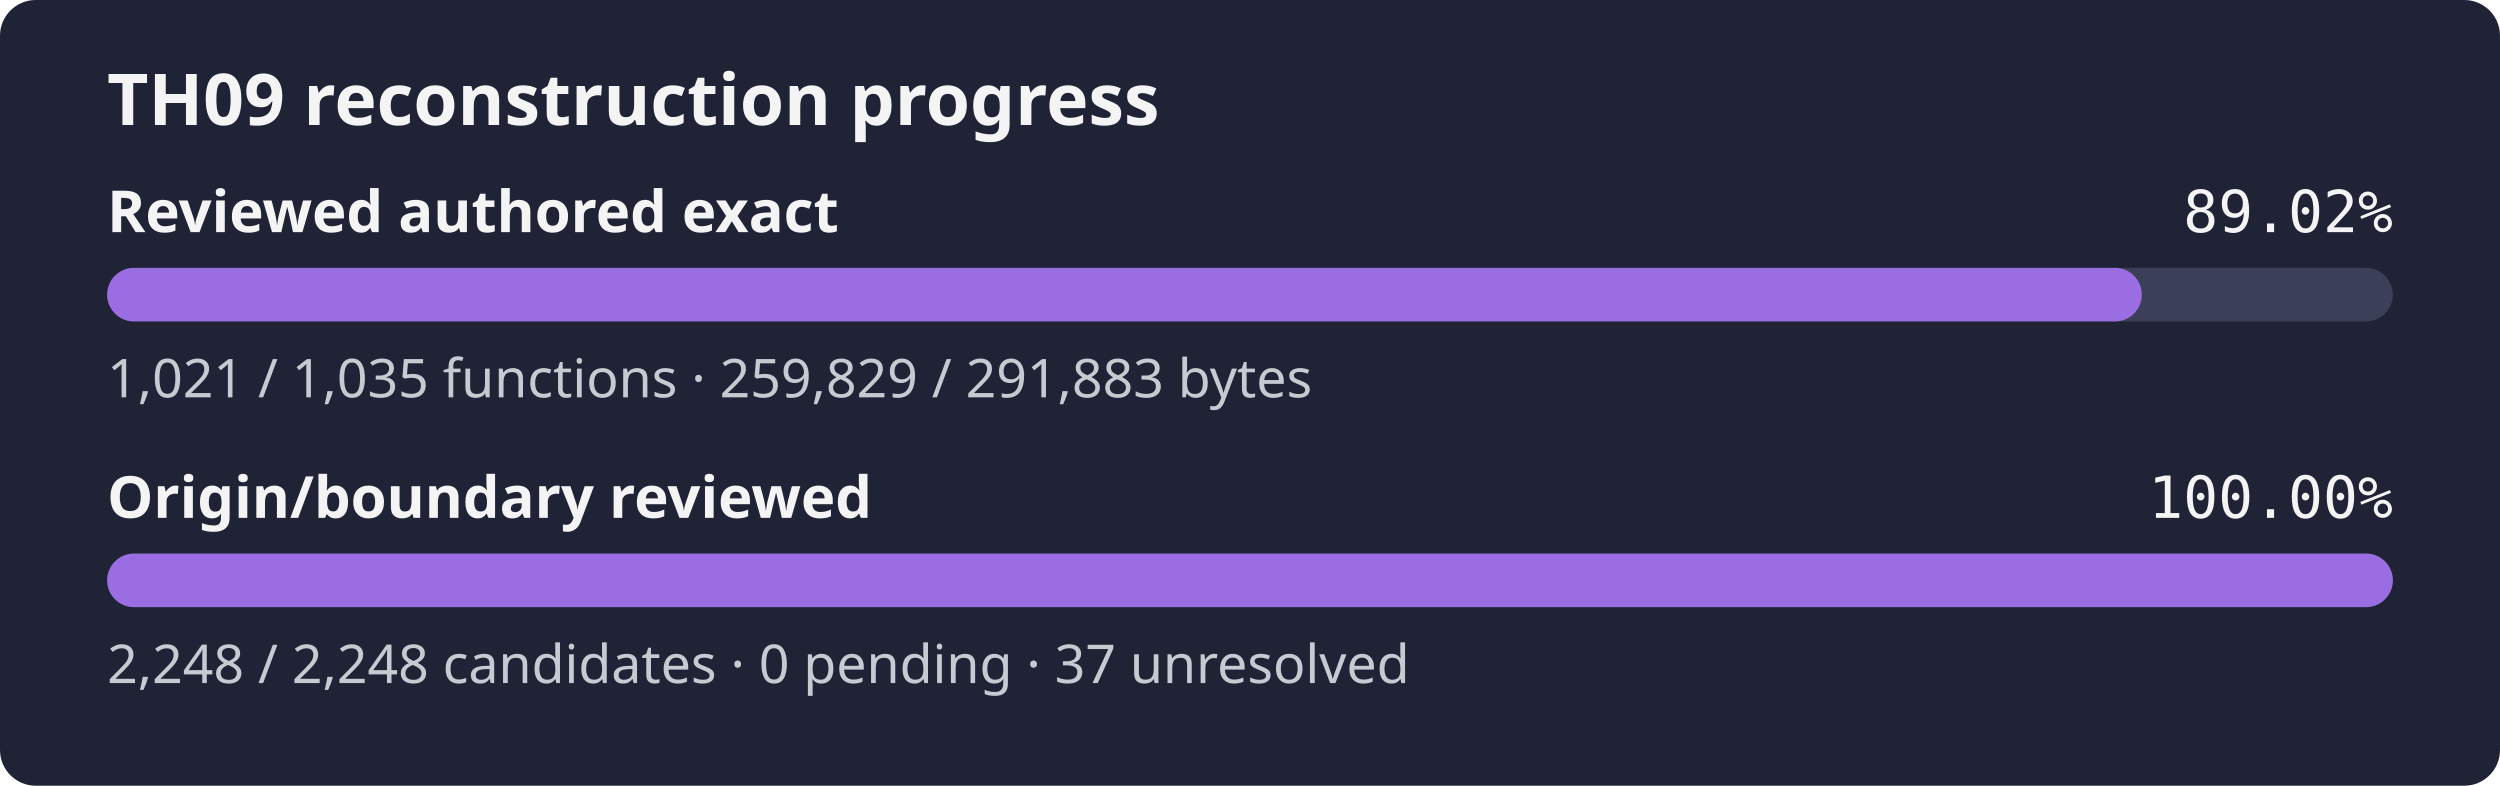
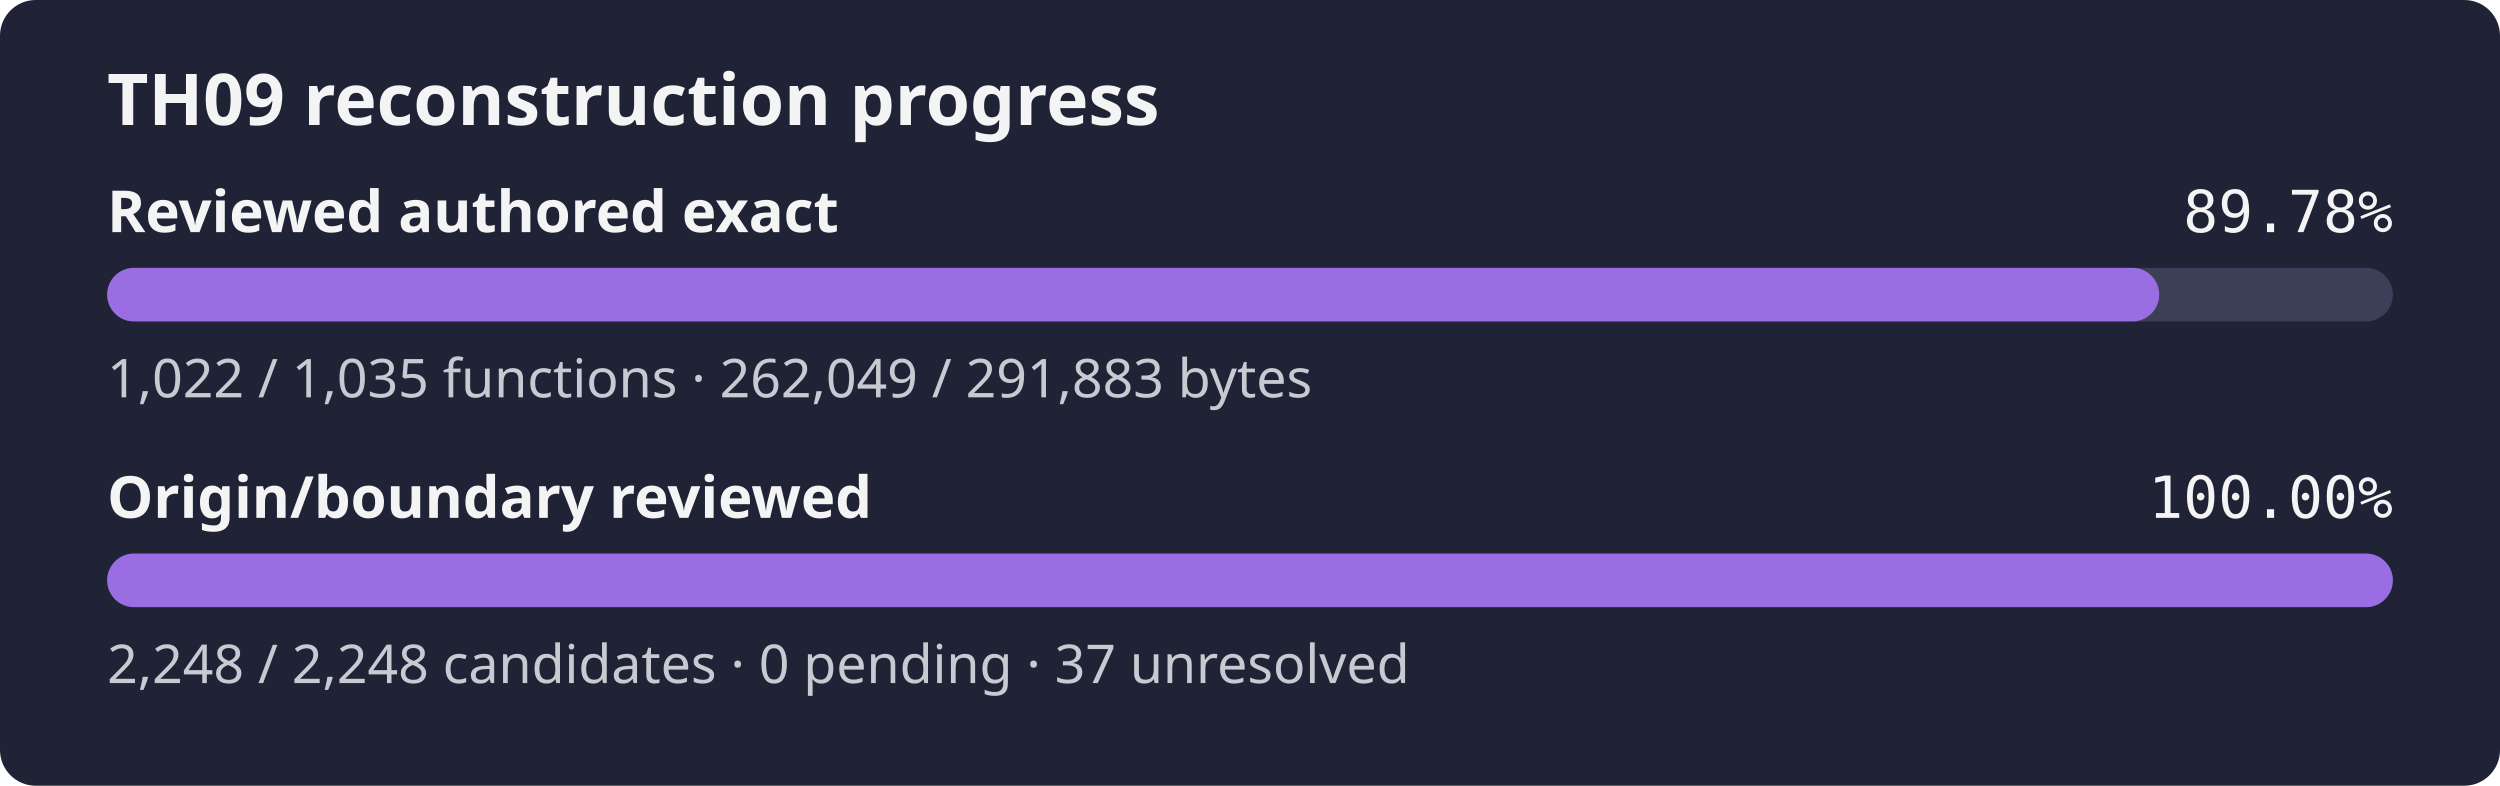
- <svg xmlns="http://www.w3.org/2000/svg" width="560" height="176" role="img" aria-label="TH09 reconstruction progress: reviewed authored 89.02% exact bytes, origin review 100.00%">
+ <svg xmlns="http://www.w3.org/2000/svg" width="560" height="176" role="img" aria-label="TH09 reconstruction progress: reviewed authored 89.78% exact bytes, origin review 100.00%">
  <rect width="560" height="176" rx="8" fill="#1f2335" />
  <text x="24" y="28" fill="#f4f4f5" font-family="sans-serif" font-size="16" font-weight="600">TH09 reconstruction progress</text>
  <text x="24" y="52" fill="#f4f4f5" font-family="sans-serif" font-size="13" font-weight="600">Reviewed authored exact</text>
-   <text x="536" y="52" fill="#f4f4f5" text-anchor="end" font-family="monospace" font-size="13">89.02%</text>
+   <text x="536" y="52" fill="#f4f4f5" text-anchor="end" font-family="monospace" font-size="13">89.78%</text>
  <rect x="24" y="60" width="512" height="12" rx="6" fill="#3b4058" />
-   <rect x="24" y="60" width="455.77" height="12" rx="6" fill="#9b6de3" />
-   <text x="24" y="89" fill="#c8cad2" font-family="sans-serif" font-size="12">1,021 / 1,035 functions · 259,829 / 291,883 bytes</text>
+   <rect x="24" y="60" width="459.67" height="12" rx="6" fill="#9b6de3" />
+   <text x="24" y="89" fill="#c8cad2" font-family="sans-serif" font-size="12">1,022 / 1,035 functions · 262,049 / 291,883 bytes</text>
  <text x="24" y="116" fill="#f4f4f5" font-family="sans-serif" font-size="13" font-weight="600">Origin/boundary reviewed</text>
  <text x="536" y="116" fill="#f4f4f5" text-anchor="end" font-family="monospace" font-size="13">100.00%</text>
  <rect x="24" y="124" width="512" height="12" rx="6" fill="#3b4058" />
  <rect x="24" y="124" width="512.00" height="12" rx="6" fill="#9b6de3" />
  <text x="24" y="153" fill="#c8cad2" font-family="sans-serif" font-size="12">2,248 / 2,248 candidates · 0 pending · 37 unresolved</text>
</svg>
